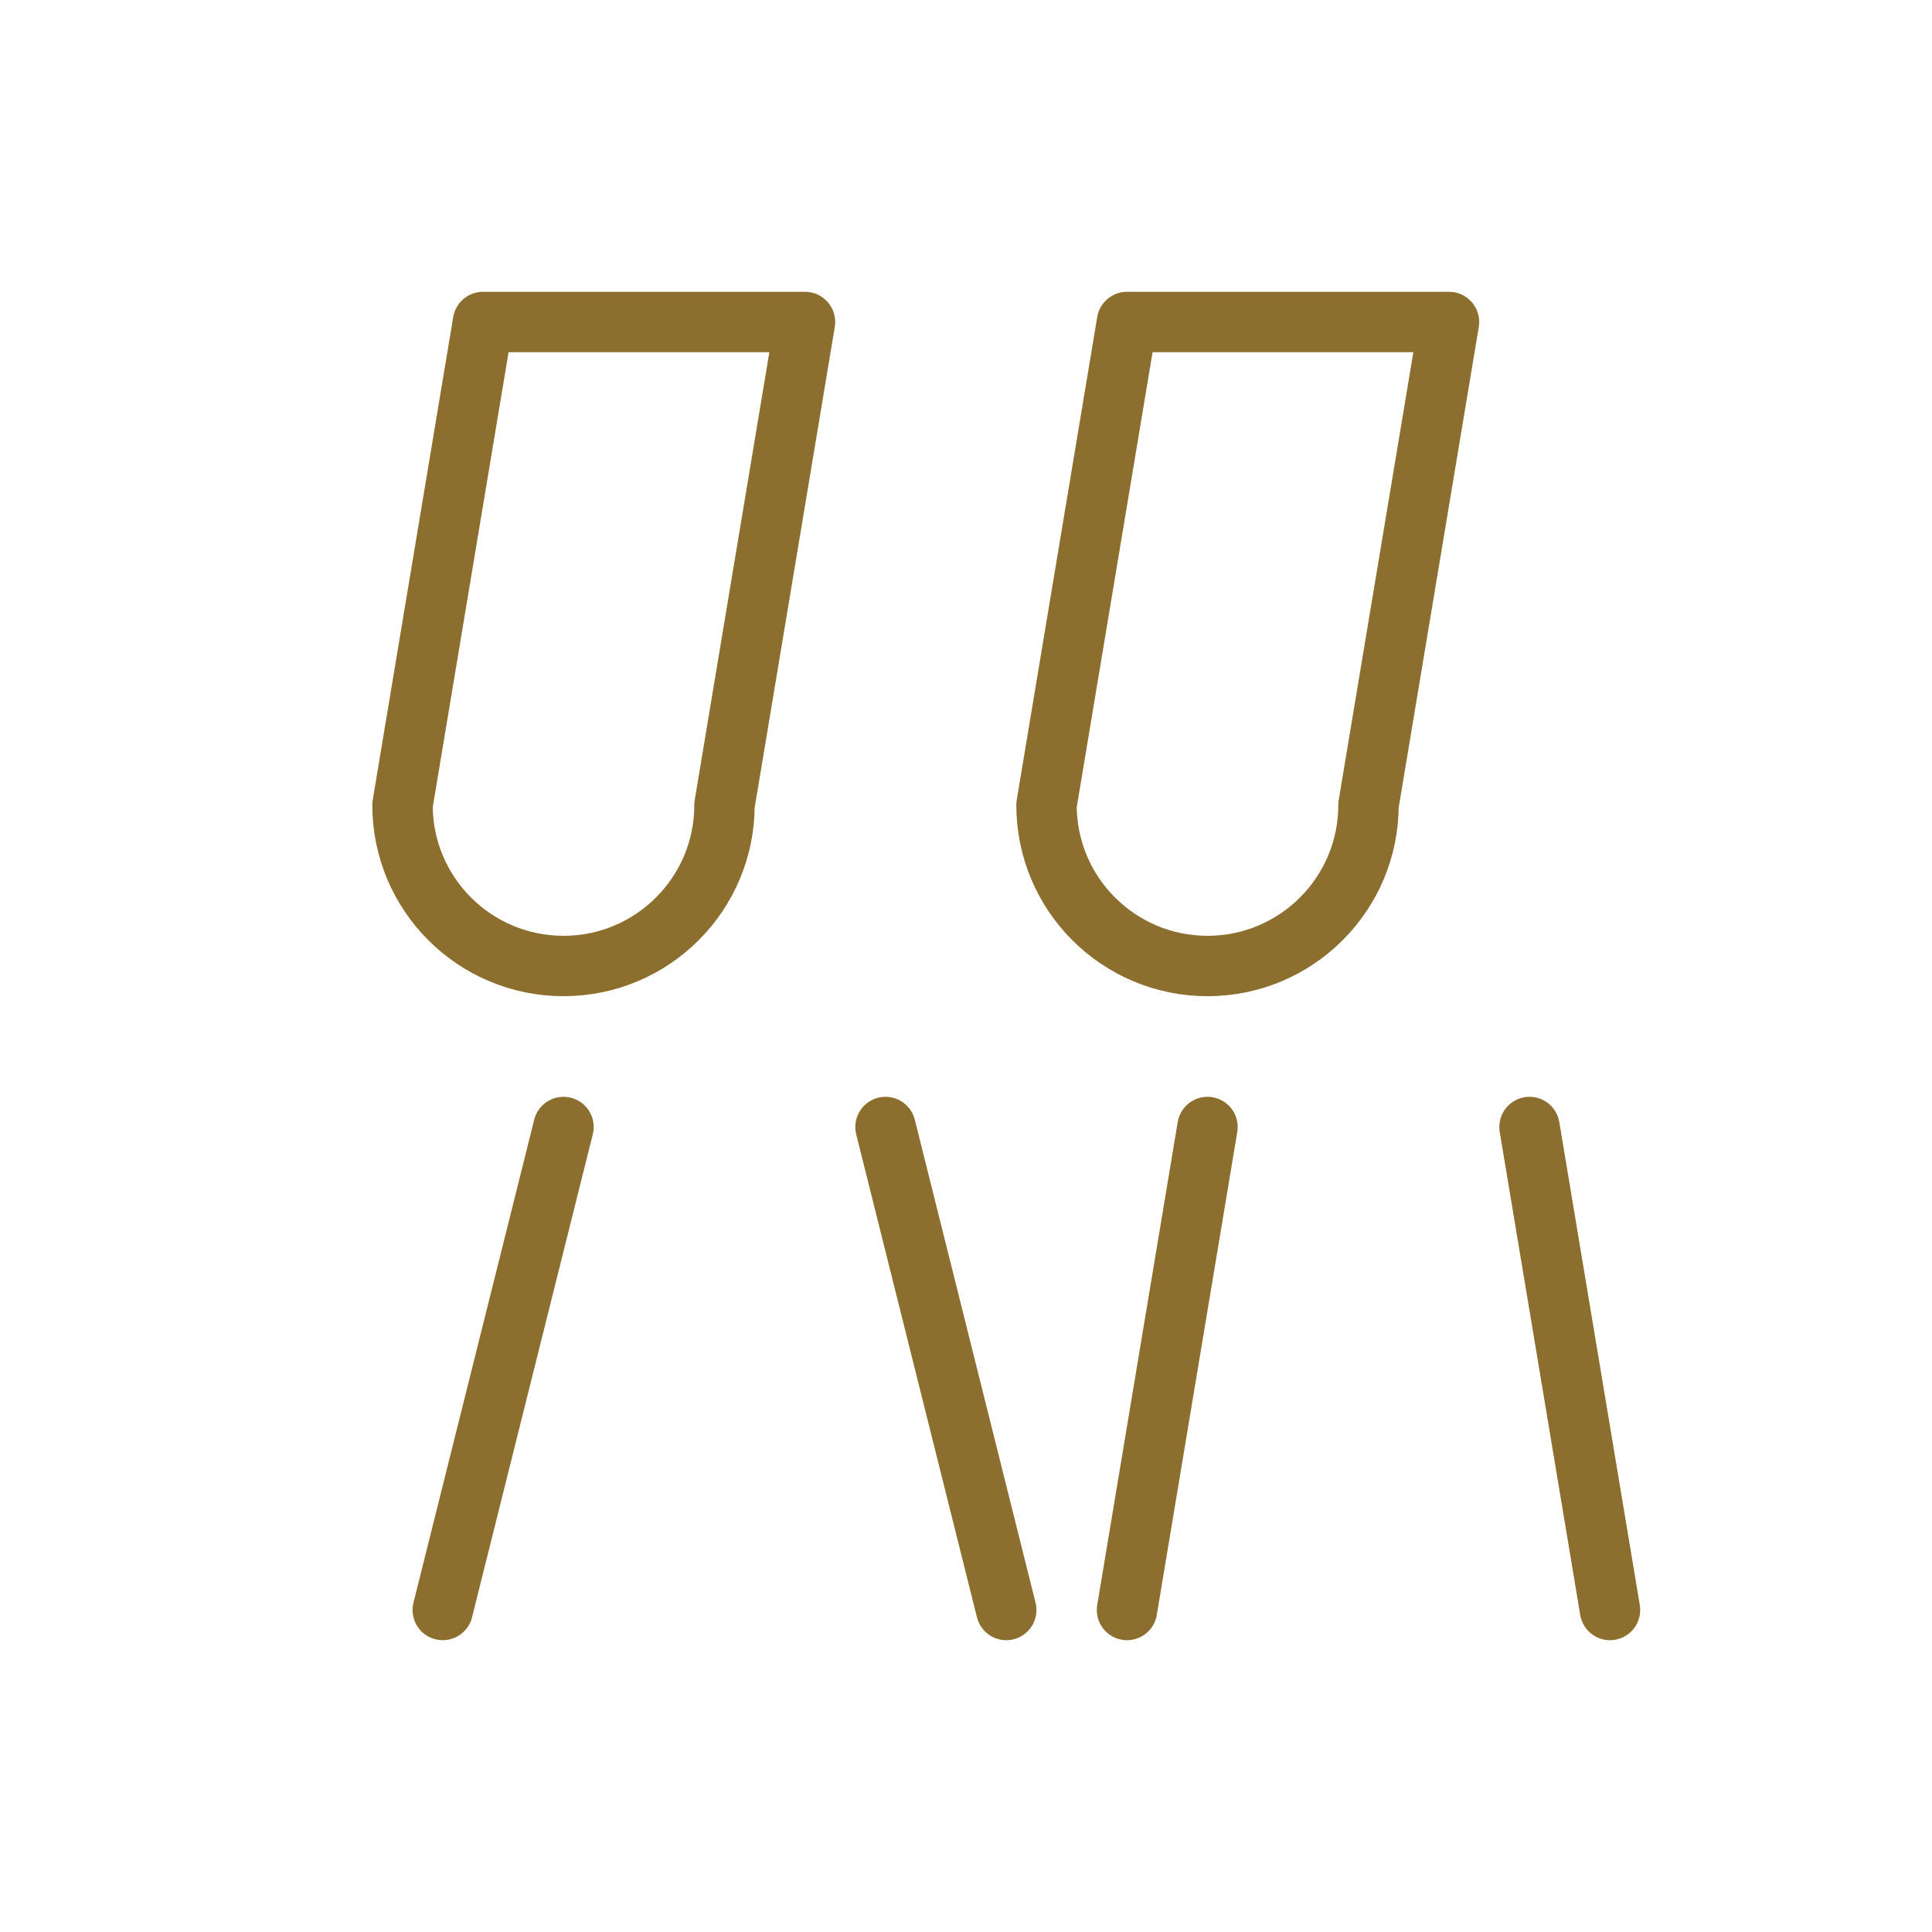
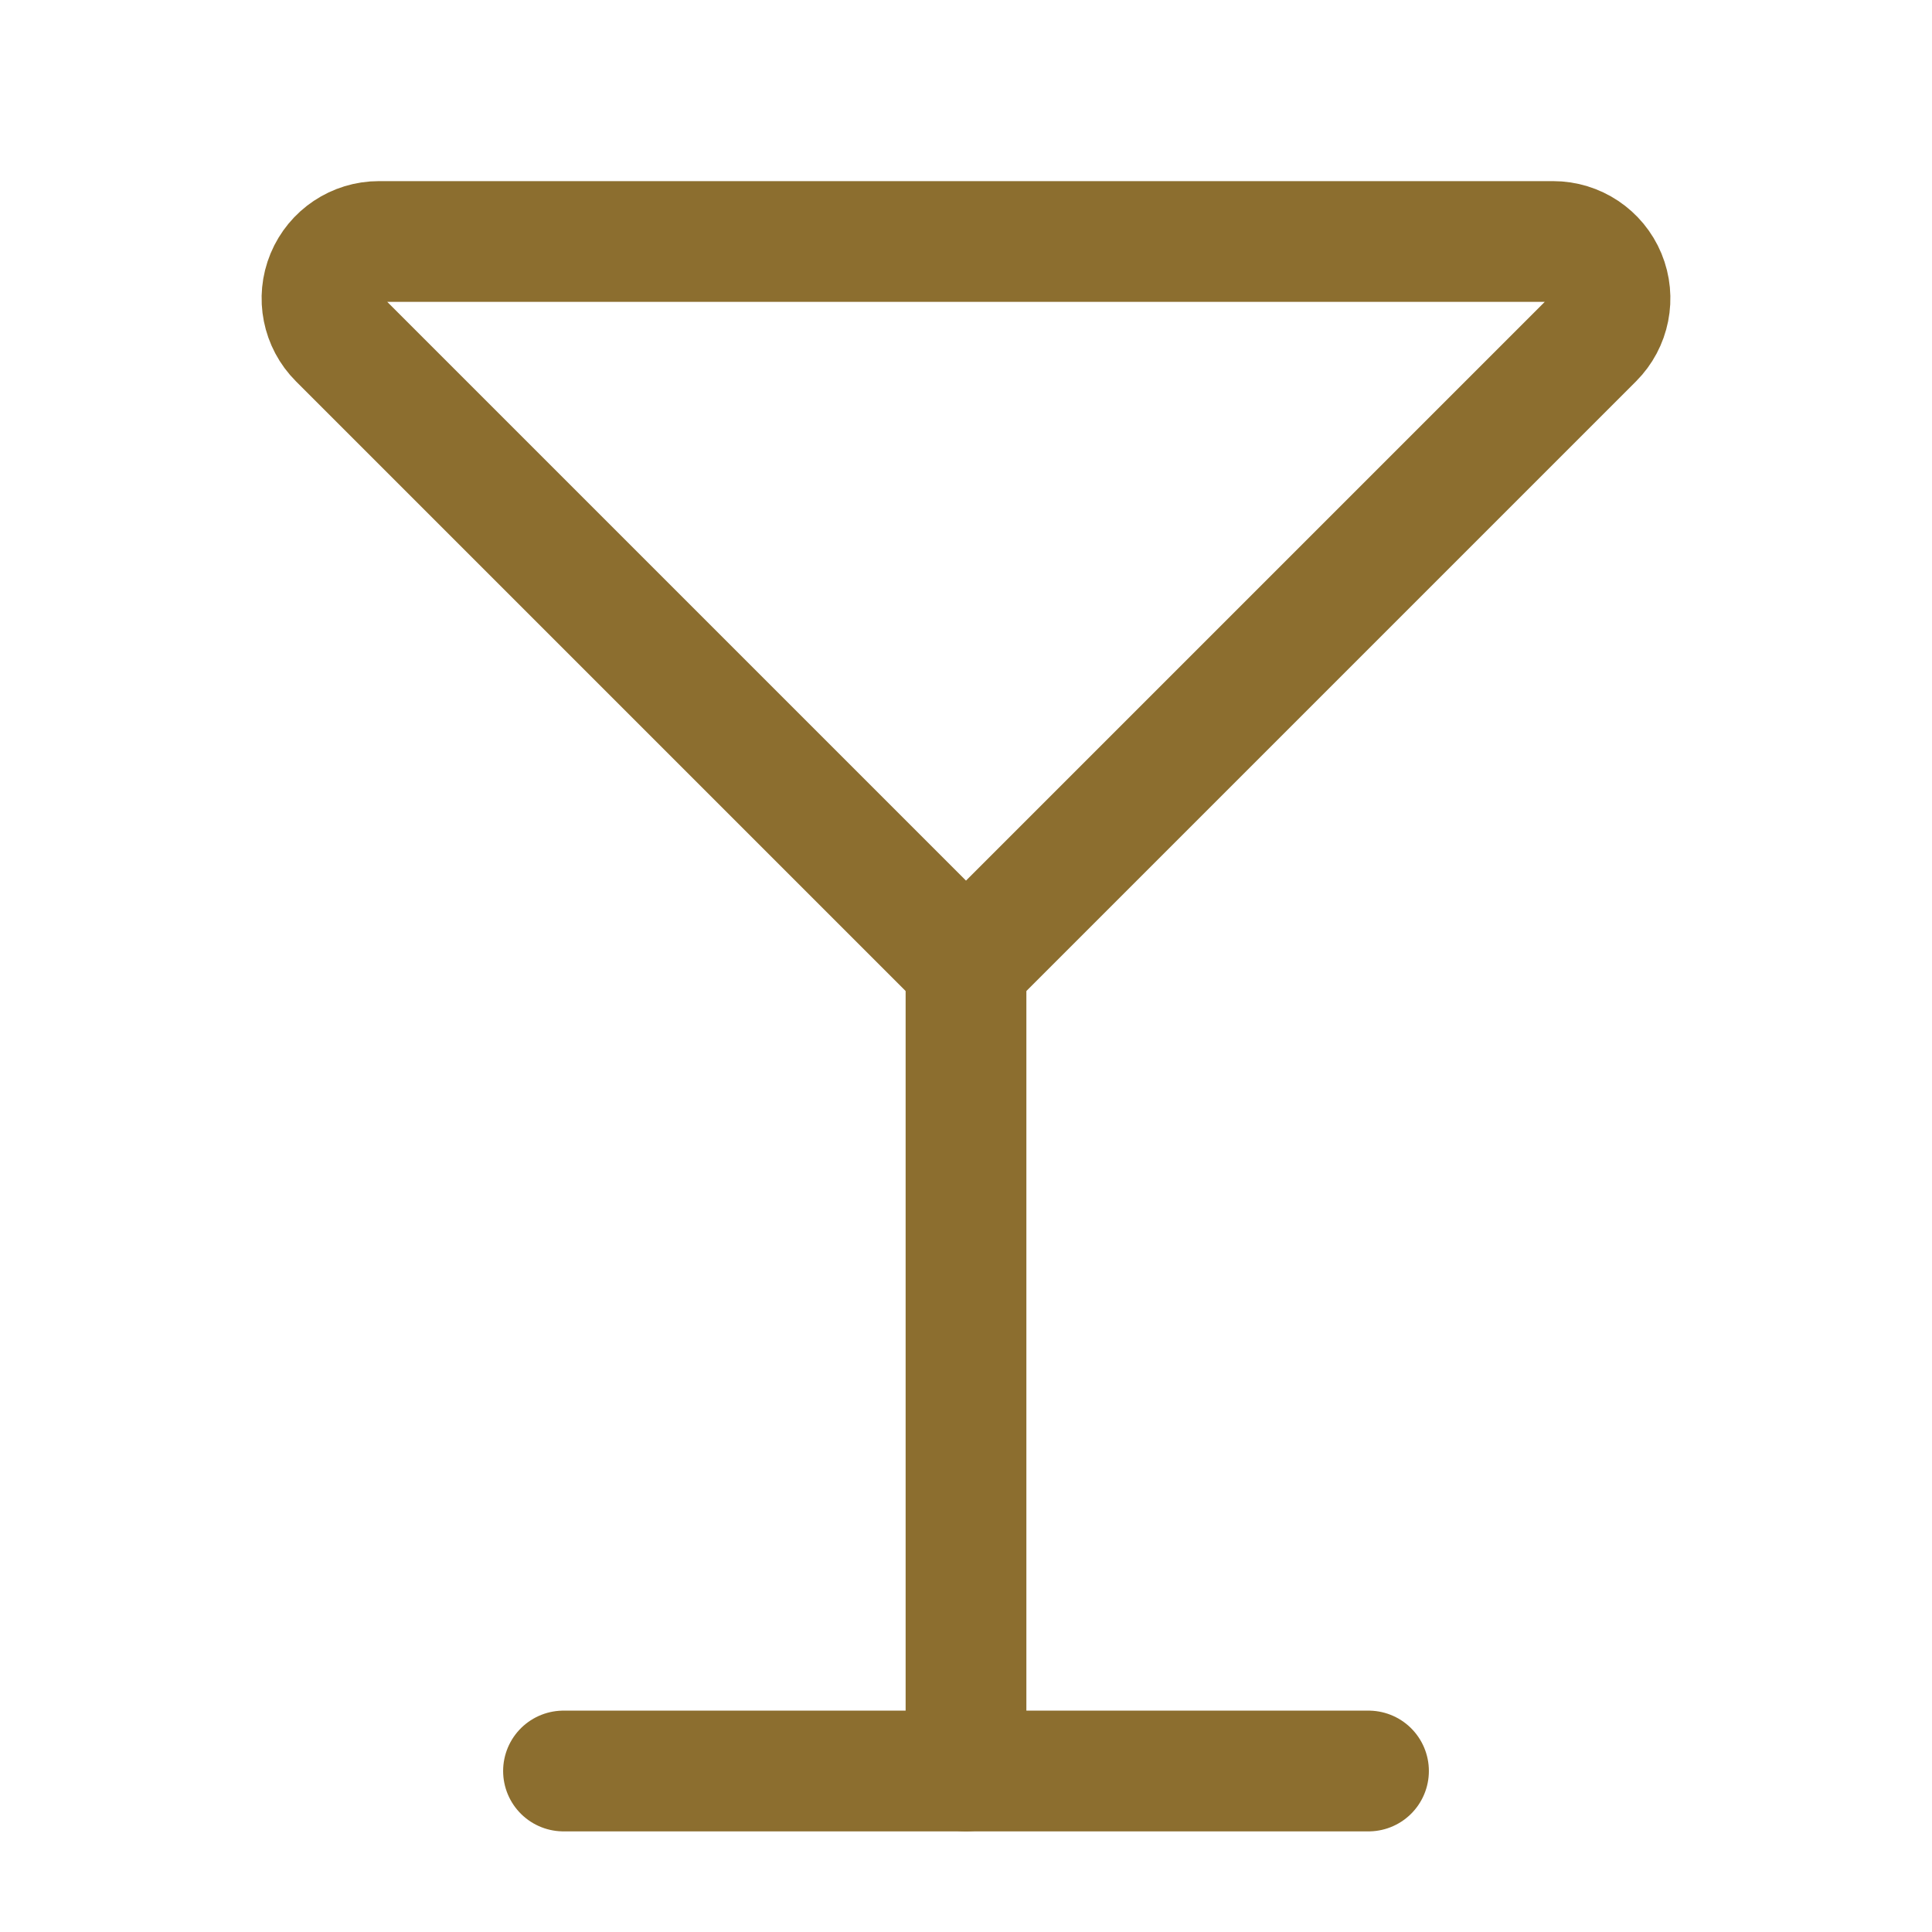
- <svg xmlns="http://www.w3.org/2000/svg" viewBox="0 0 48 48" fill="none" stroke="#8C6E2F" stroke-width="1.5" stroke-linecap="round" stroke-linejoin="round">
-   <path d="M12 8h8l-2 12a4 4 0 0 1-8 0L12 8ZM28 8h8l-2 12a4 4 0 0 1-8 0L28 8Z" />
-   <path d="M14 28l-3 12M22 28l3 12M30 28l-2 12M38 28l2 12" />
+ <svg xmlns="http://www.w3.org/2000/svg" class="lucide lucide-martini" width="48" height="48" viewBox="0 0 24 24" fill="none" stroke="#8C6E2F" stroke-width="1.5" stroke-linecap="round" stroke-linejoin="round">
+   <path d="M12 12 4.207 4.207A.707.707 0 0 1 4.707 3h14.586a.707.707 0 0 1 .5 1.207z" />
+   <path d="M12 12v10" />
+   <path d="M7 22h10" />
</svg>
